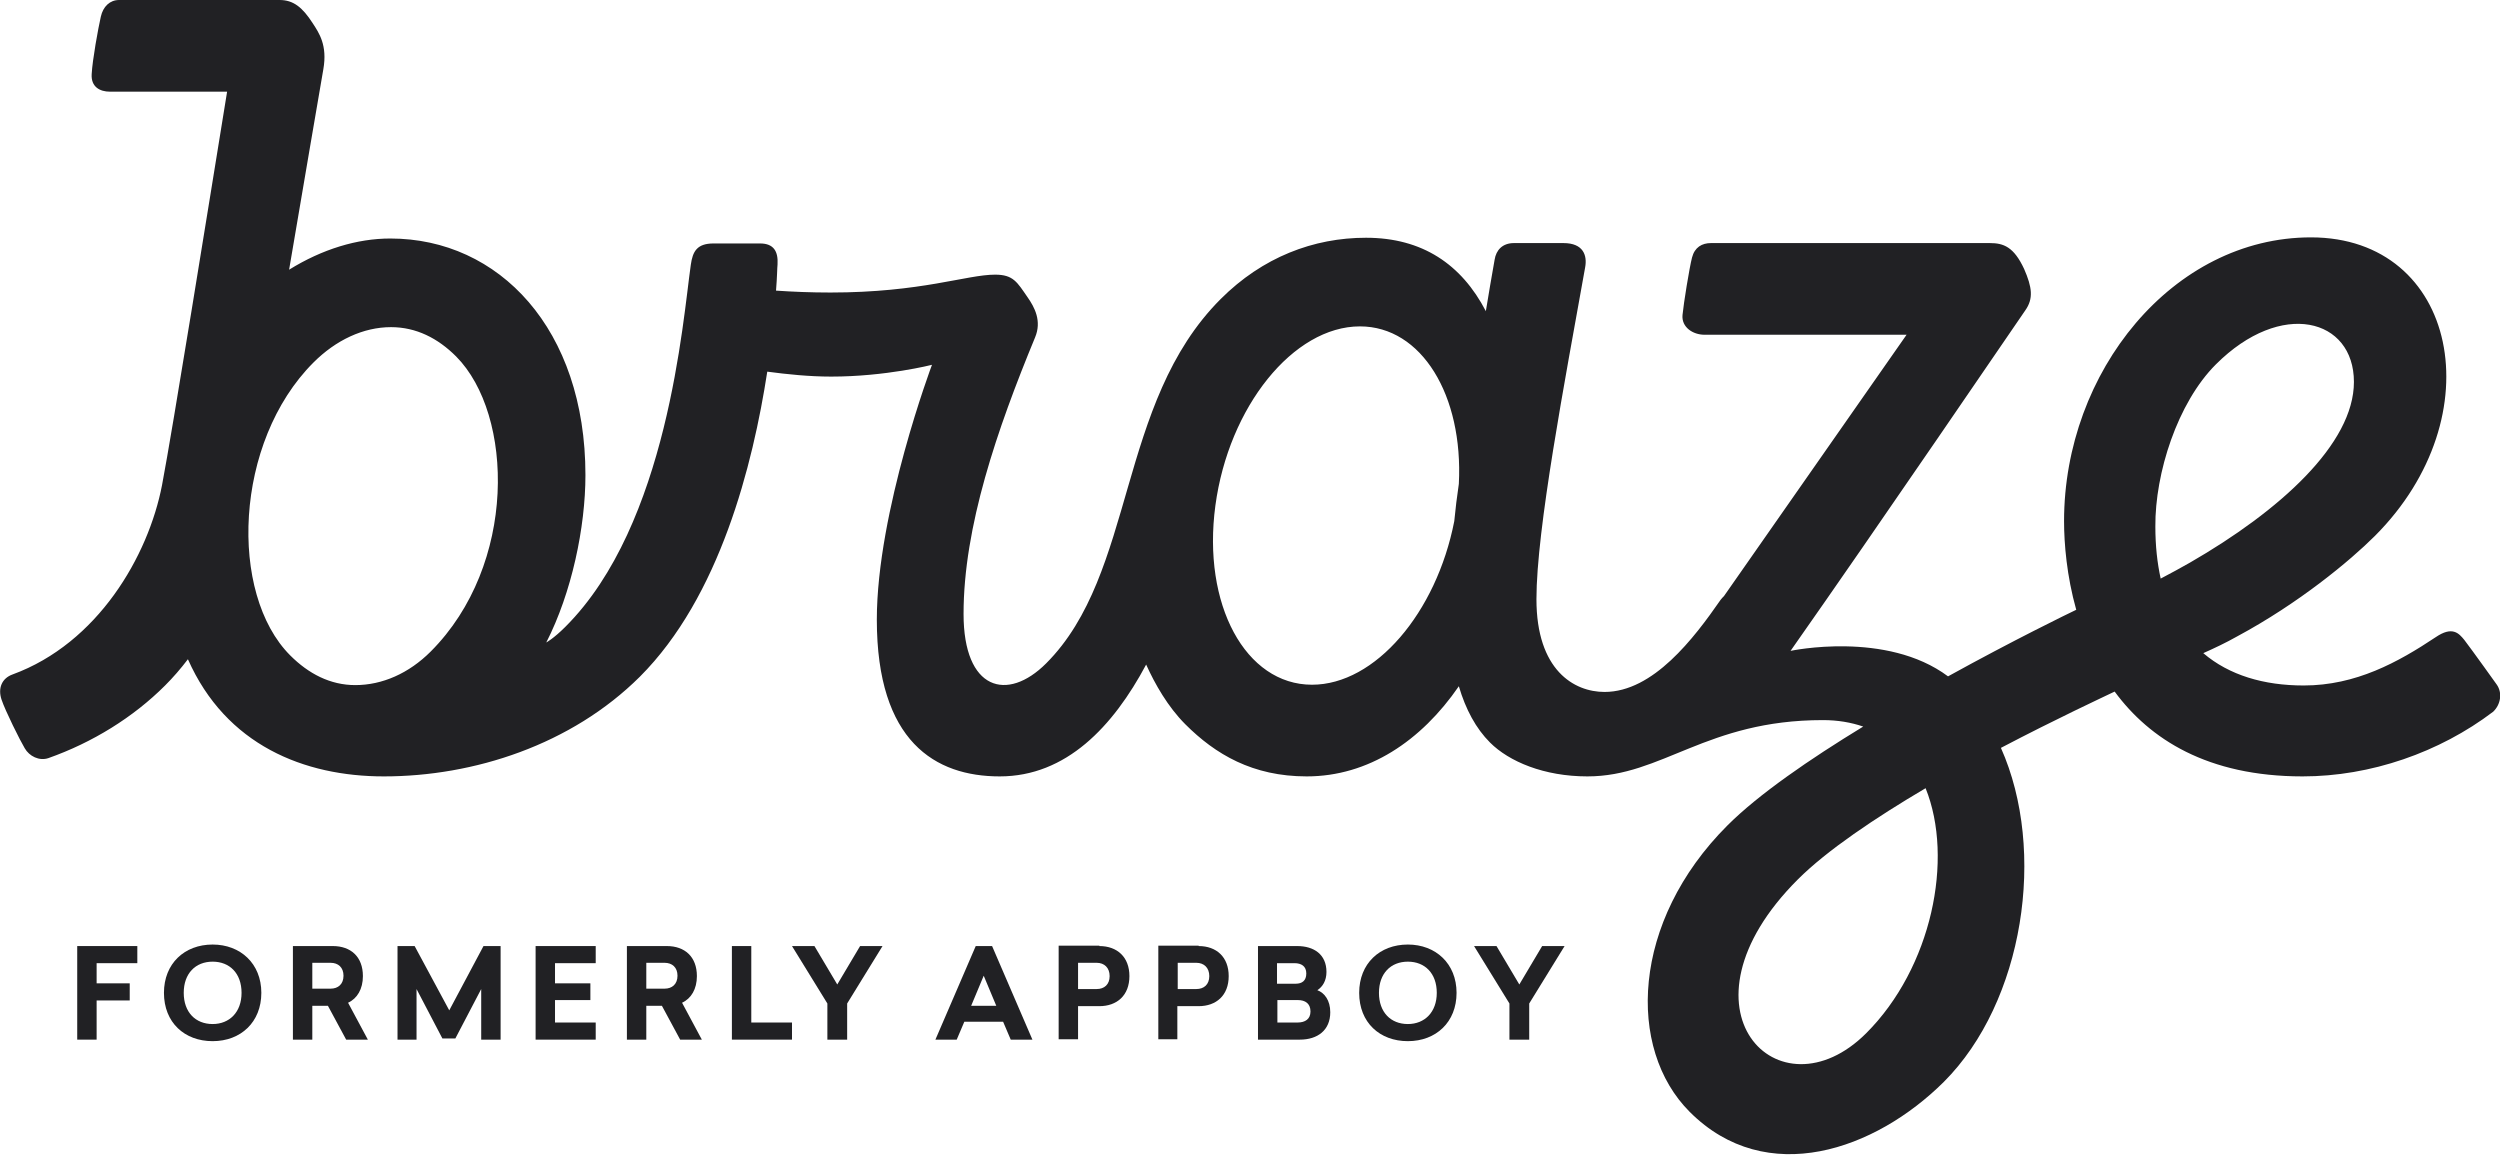
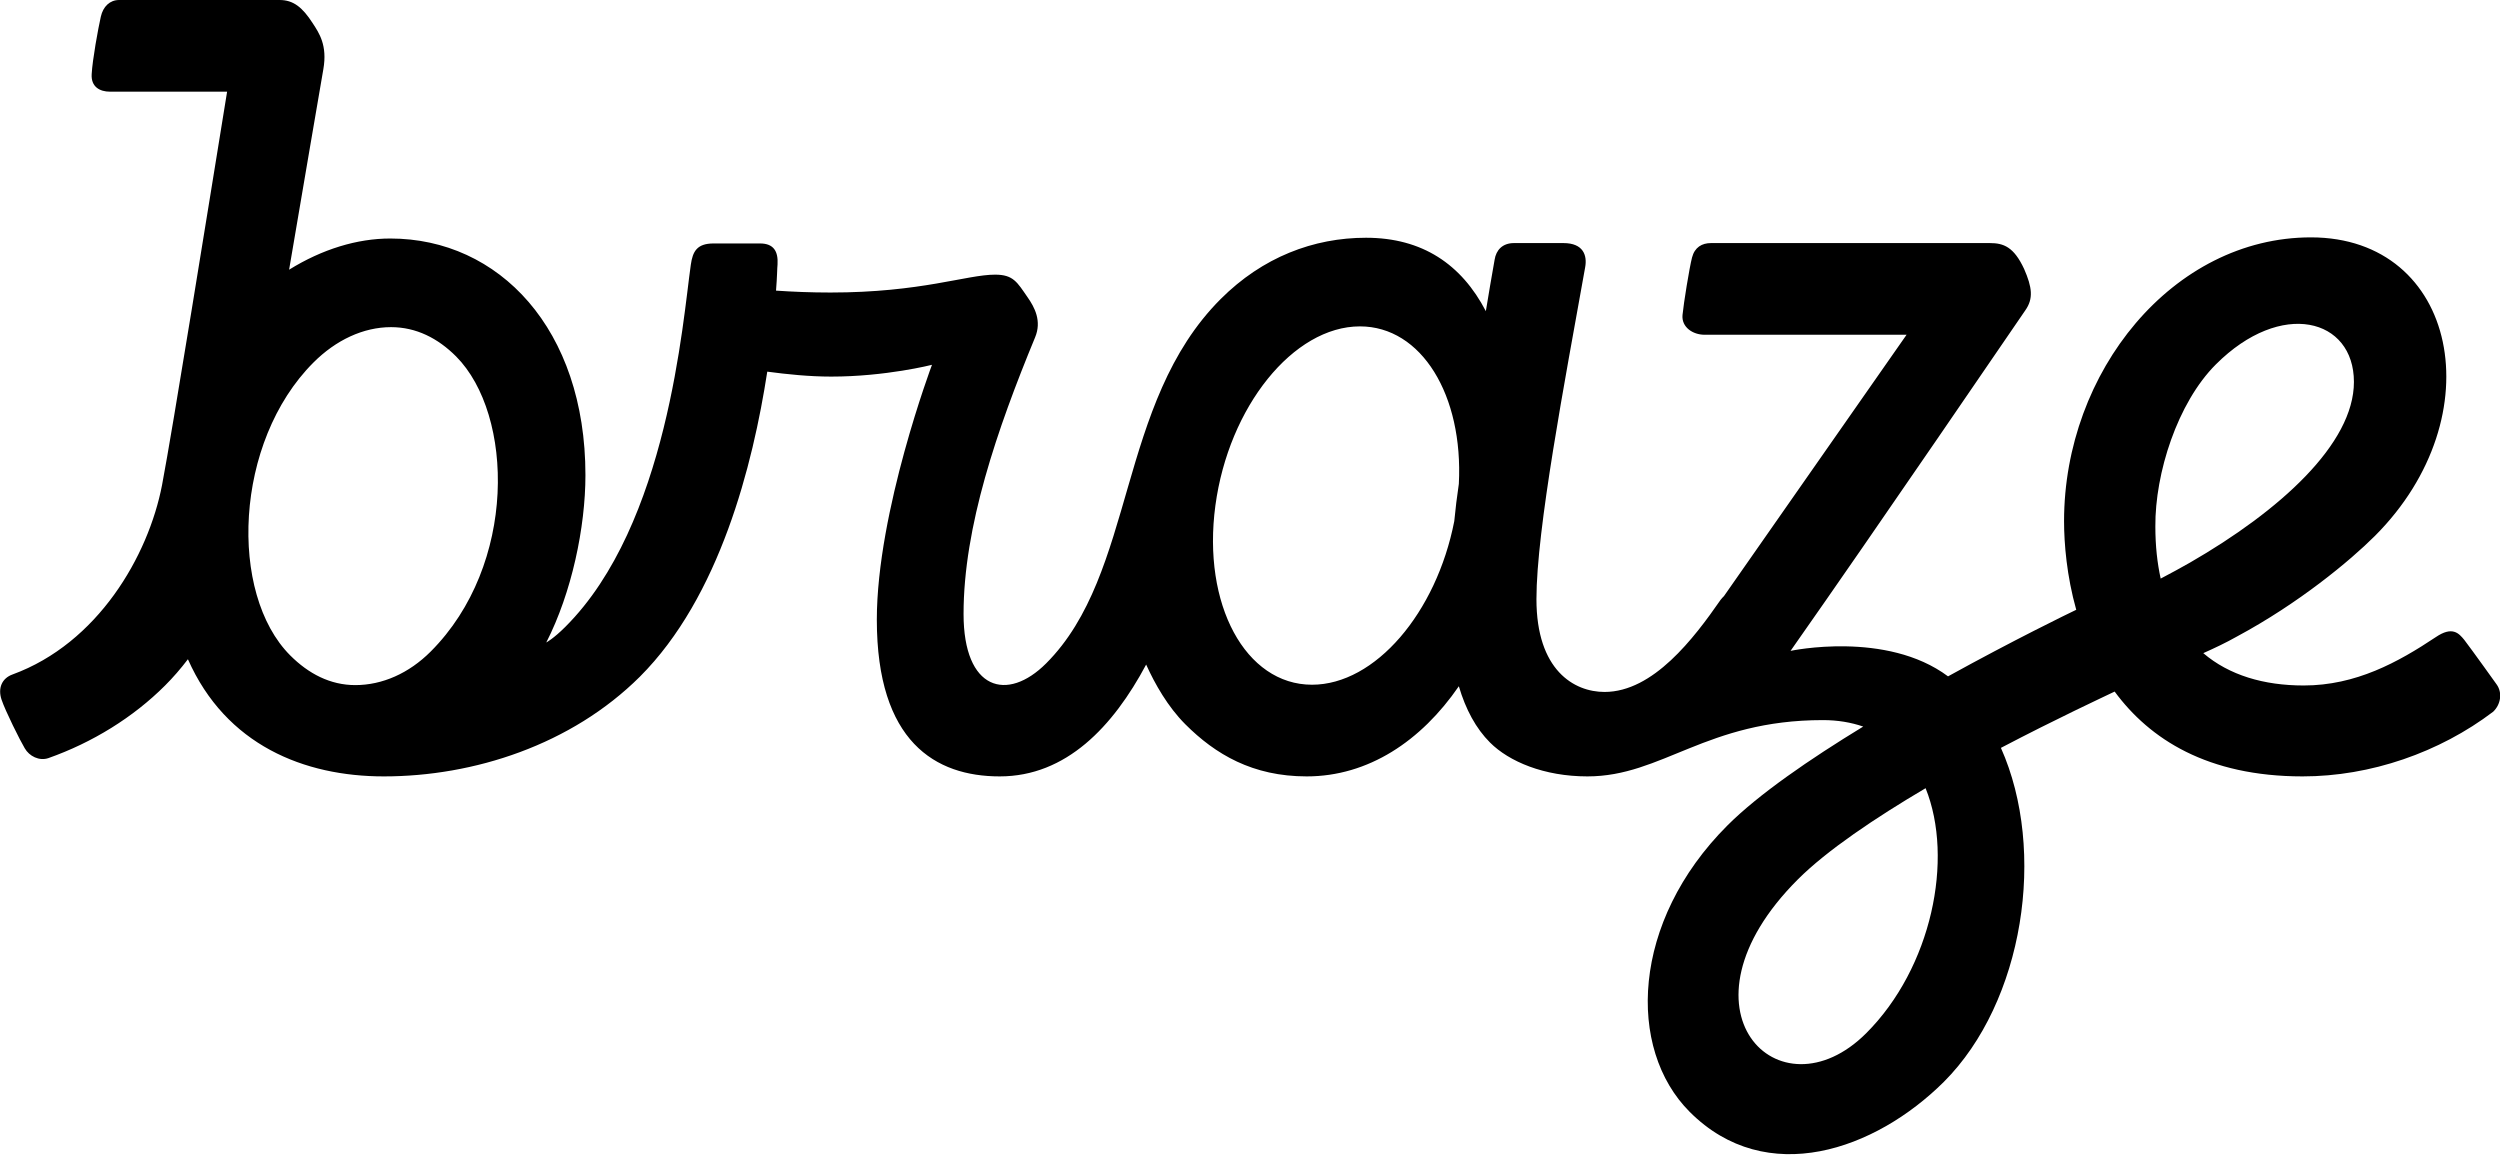
- <svg xmlns="http://www.w3.org/2000/svg" enable-background="new 0 0 657.2 303.4" viewBox="0 0 657.2 303.4">
-   <g fill="#212124">
-     <path d="m656.3 179.9s-6.5-9.1-8.5-11.7c-1.4-1.7-3.1-3.7-7.5-.7-9.9 6.6-21 12.7-34.7 12.7-10.5 0-19.6-2.7-26.4-8.5 2.9-1.3 5.9-2.7 8.9-4.4 16.2-8.7 29.7-19.9 36.2-26.4 31.5-31.5 21.7-78.5-16.8-78.5-36.3 0-64.9 35.3-64.9 74.6 0 5.9.7 14.4 3.2 23.3-2.1 1-16.5 8-33.7 17.5-16.2-12.1-41.4-6.7-41.4-6.7 23.4-33.3 58.7-85.2 61.7-89.5 2.2-3.1 1.8-6.1-.3-10.9-2.7-5.8-5.4-6.8-9-6.8h-73.3c-2.4 0-4.3 1.1-5 3.8s-2.2 12-2.5 15.1c-.3 3.2 2.7 5.2 5.8 5.2h53.1l-48 68.7c-.3.3-.6.6-.9 1-7 10.1-17.7 24.2-30.5 24.2-8 0-17.9-5.7-17.9-24.4 0-18.3 7.4-57 12.8-87.2.6-3.2-.5-6.4-5.7-6.4h-13c-3 0-4.7 1.8-5.1 4.4-.8 4.6-1.6 9.1-2.3 13.5-6.4-12.3-16.7-19.3-31.5-19.3-13.8 0-27.2 5.1-38.2 16.1-27.4 27.4-22.2 72.1-45.9 95.8-10.2 10.2-21.7 7.1-21.7-13 0-22.9 8.8-48.5 18.8-72.7 1.8-4.3-.1-7.9-2-10.6-2.7-3.9-3.7-5.9-8.5-5.9-7.5 0-19.4 4.7-43.3 4.7-5.1 0-9.9-.2-14.3-.5.3-3.6.3-6 .4-6.9.2-3.4-1-5.5-4.6-5.5h-12.2c-4.4 0-5.5 2.1-6 5.6-2.1 14.6-6 68.3-33 95.2-3.1 3.1-5 4.1-5 4.1 6.7-13.1 10.3-30.3 10.3-44 0-38.4-22.7-62.2-51.3-62.2-8.7 0-17.9 2.8-26.6 8.2 4-23.4 7.7-45.3 9-52.7 1.1-6.3-1.1-9.5-2.8-12.1-2.7-4.2-5.1-6.1-8.7-6.1h-42.2c-2.4 0-4.2 1.7-4.8 4.4-.7 3.1-2.2 11.3-2.4 15.1-.2 3.3 2.1 4.6 4.8 4.6h30.8c-4.9 30.2-14.3 88.7-17.1 103.4-3.6 18.7-16.9 41.6-39.3 49.8-2.8 1-3.9 3.6-2.9 6.6s4.9 10.8 6.1 12.8c1.2 2.1 3.8 3.4 6.2 2.6 11.6-4.1 22.3-10.7 30.7-19.1 2.1-2.1 4.1-4.4 6-6.9 10 22.6 30.6 30.8 51.5 30.8 23.7 0 49.3-8.3 67.3-26.2 21-21 29.7-55.6 33.5-80.2 5.2.7 11.1 1.3 16.8 1.3 14.4 0 26.5-3.1 26.5-3.1s-14.5 38.6-14.5 67c0 32.1 15.4 41.2 32.3 41.2 17.5 0 29.8-13.1 38.5-29.4 2.3 5.1 5.7 11.1 10.3 15.7 7.9 7.9 17.7 13.7 31.9 13.7 16.2 0 30.1-9.3 40-23.7 1.8 6.1 4.5 11.1 8.2 14.8 5 5 14.2 8.9 25.6 8.9 19.7 0 31.2-14.8 61.9-14.8 3.9 0 7.4.6 10.6 1.7-14.1 8.6-27.5 17.8-35.7 26-25.3 25.3-26.5 58.7-9.9 75.3 20.2 20.2 48.8 10 66.8-7.9 21-21 27.1-60.7 15-87.8 14.7-7.7 27-13.4 29.9-14.8 9.2 12.5 24.4 22.3 49.4 22.3 17.9 0 36-6.3 50.1-17 2-1.9 2.5-5 .9-7.2zm-543.1-8.6c-5.7 5.7-12.7 8.8-19.8 8.8-6.6 0-12.3-3-17.1-7.8-16.2-16.2-14.8-56.1 6.1-77 5.9-5.9 13.1-9.3 20.4-9.3 6.6 0 12.3 2.9 17.1 7.7 15.2 15.3 16.1 54.8-6.7 77.6zm231.7 8.7c-17.5 0-28.9-21.1-25.4-47.1s20.5-47.1 38-47.1c16.2 0 27.2 18.1 26 41.4-.5 3.4-.9 6.6-1.2 9.8-4.7 24.1-20.8 43-37.4 43zm145.7 91.6c-22.9 22.9-52.1-6.3-18-40.4 7.7-7.7 20.4-16.2 33.6-24 7.5 18.6 1.6 47.2-15.6 64.4zm91.9-175.8c17.2-17.2 36.3-12.1 36.3 4.6 0 16.3-19.5 33.9-43.1 47.5-2.3 1.3-5 2.8-7.7 4.2-.9-4.1-1.4-8.6-1.4-13.7-.1-14 5.8-32.5 15.9-42.6z" />
-     <path d="m25.4 253.2v5.3h8.7v4.5h-8.7v10.3h-5.1v-24.6h15.8v4.5z" />
-     <path d="m68.7 261c0 7.7-5.4 12.7-12.8 12.7s-12.8-4.9-12.8-12.7c0-7.7 5.4-12.7 12.8-12.7 7.3 0 12.8 5 12.8 12.7zm-20.4 0c0 5.1 3.1 8.2 7.6 8.2 4.4 0 7.6-3.1 7.6-8.2s-3.1-8.2-7.6-8.2-7.6 3.1-7.6 8.2z" />
-     <path d="m86.2 264.4h-4.1v8.9h-5.1v-24.6h10.5c4.7 0 7.9 2.8 7.9 7.9 0 3.4-1.5 5.9-3.9 7l5.2 9.7h-5.7zm.7-4.5c2 0 3.4-1.2 3.4-3.4s-1.4-3.4-3.4-3.4h-4.8v6.8z" />
-     <path d="m126.5 273.3v-13.3l-6.8 13h-3.4l-6.8-13v13.3h-5v-24.6h4.5l9.1 16.9 9-16.9h4.5v24.6z" />
-     <path d="m145.9 253.2v5.3h9.3v4.4h-9.3v5.9h10.7v4.5h-15.8v-24.6h15.8v4.5z" />
-     <path d="m174 264.4h-4.1v8.9h-5.1v-24.6h10.5c4.7 0 7.9 2.8 7.9 7.9 0 3.4-1.5 5.9-3.9 7l5.2 9.7h-5.7zm.7-4.5c2 0 3.4-1.2 3.4-3.4s-1.4-3.4-3.4-3.4h-4.8v6.8z" />
-     <path d="m208.2 268.8v4.5h-15.8v-24.6h5.1v20.1z" />
-     <path d="m222.6 273.3h-5.1v-9.5l-9.3-15.1h5.9l6 10.1 6-10.1h5.9l-9.3 15.1v9.5z" />
-     <path d="m265.7 273.3-2-4.7h-10.2l-2 4.7h-5.6l10.6-24.6h4.3l10.6 24.6zm-3.8-8.9-3.3-7.9-3.3 7.9z" />
-     <path d="m289 248.7c4.7 0 7.9 2.9 7.9 7.9 0 5.1-3.3 7.9-7.9 7.9h-5.6v8.7h-5.1v-24.6h10.7zm-5.6 11.3h4.9c2 0 3.4-1.2 3.4-3.4s-1.4-3.5-3.4-3.5h-4.9z" />
-     <path d="m315.1 248.7c4.7 0 7.9 2.9 7.9 7.9 0 5.1-3.3 7.9-7.9 7.9h-5.6v8.7h-5v-24.6h10.6zm-5.5 11.3h4.9c2 0 3.4-1.2 3.4-3.4s-1.4-3.5-3.4-3.5h-4.9z" />
-     <path d="m341 248.7c4.4 0 7.7 2.2 7.7 6.8 0 2.3-1 3.9-2.4 4.8 1.9.7 3.4 2.7 3.4 5.8 0 4.7-3.3 7.2-8 7.2h-11v-24.6zm-5.3 9.9h4.9c1.7 0 2.8-.8 2.8-2.7s-1.3-2.7-3.1-2.7h-4.6zm0 10.2h5.4c2 0 3.4-.9 3.4-2.9 0-2.1-1.4-3-3.3-3h-5.4v5.9z" />
-     <path d="m382.9 261c0 7.7-5.4 12.7-12.8 12.7s-12.8-4.9-12.8-12.7c0-7.7 5.4-12.7 12.8-12.7 7.3 0 12.8 5 12.8 12.7zm-20.4 0c0 5.1 3.1 8.2 7.6 8.2 4.4 0 7.6-3.1 7.6-8.2s-3.1-8.2-7.6-8.2-7.6 3.1-7.6 8.2z" />
-     <path d="m401.9 273.3h-5.1v-9.5l-9.3-15.1h5.9l6 10.1 6-10.1h5.9l-9.3 15.1v9.5z" />
-   </g>
+ <svg xmlns="http://www.w3.org/2000/svg" version="1.1" id="Layer_1" x="0px" y="0px" viewBox="0 0 657.2 303.4" style="enable-background:new 0 0 657.2 303.4;" xml:space="preserve">
+   <path d="M656.3,179.9c0,0-6.5-9.1-8.5-11.7c-1.4-1.7-3.1-3.7-7.5-0.7c-9.9,6.6-21,12.7-34.7,12.7c-10.5,0-19.6-2.7-26.4-8.5  c2.9-1.3,5.9-2.7,8.9-4.4c16.2-8.7,29.7-19.9,36.2-26.4c31.5-31.5,21.7-78.5-16.8-78.5c-36.3,0-64.9,35.3-64.9,74.6  c0,5.9,0.7,14.4,3.2,23.3c-2.1,1-16.5,8-33.7,17.5c-16.2-12.1-41.4-6.7-41.4-6.7c23.4-33.3,58.7-85.2,61.7-89.5  c2.2-3.1,1.8-6.1-0.3-10.9c-2.7-5.8-5.4-6.8-9-6.8h-73.3c-2.4,0-4.3,1.1-5,3.8s-2.2,12-2.5,15.1C442,86,445,88,448.1,88h53.1  l-48,68.7c-0.3,0.3-0.6,0.6-0.9,1c-7,10.1-17.7,24.2-30.5,24.2c-8,0-17.9-5.7-17.9-24.4c0-18.3,7.4-57,12.8-87.2  c0.6-3.2-0.5-6.4-5.7-6.4h-13c-3,0-4.7,1.8-5.1,4.4c-0.8,4.6-1.6,9.1-2.3,13.5c-6.4-12.3-16.7-19.3-31.5-19.3  c-13.8,0-27.2,5.1-38.2,16.1c-27.4,27.4-22.2,72.1-45.9,95.8c-10.2,10.2-21.7,7.1-21.7-13c0-22.9,8.8-48.5,18.8-72.7  c1.8-4.3-0.1-7.9-2-10.6c-2.7-3.9-3.7-5.9-8.5-5.9c-7.5,0-19.4,4.7-43.3,4.7c-5.1,0-9.9-0.2-14.3-0.5c0.3-3.6,0.3-6,0.4-6.9  c0.2-3.4-1-5.5-4.6-5.5h-12.2c-4.4,0-5.5,2.1-6,5.6c-2.1,14.6-6,68.3-33,95.2c-3.1,3.1-5,4.1-5,4.1c6.7-13.1,10.3-30.3,10.3-44  c0-38.4-22.7-62.2-51.3-62.2c-8.7,0-17.9,2.8-26.6,8.2c4-23.4,7.7-45.3,9-52.7c1.1-6.3-1.1-9.5-2.8-12.1C79.5,1.9,77.1,0,73.5,0  H31.3c-2.4,0-4.2,1.7-4.8,4.4c-0.7,3.1-2.2,11.3-2.4,15.1c-0.2,3.3,2.1,4.6,4.8,4.6h30.8c-4.9,30.2-14.3,88.7-17.1,103.4  c-3.6,18.7-16.9,41.6-39.3,49.8c-2.8,1-3.9,3.6-2.9,6.6s4.9,10.8,6.1,12.8c1.2,2.1,3.8,3.4,6.2,2.6c11.6-4.1,22.3-10.7,30.7-19.1  c2.1-2.1,4.1-4.4,6-6.9c10,22.6,30.6,30.8,51.5,30.8c23.7,0,49.3-8.3,67.3-26.2c21-21,29.7-55.6,33.5-80.2  c5.2,0.7,11.1,1.3,16.8,1.3c14.4,0,26.5-3.1,26.5-3.1s-14.5,38.6-14.5,67c0,32.1,15.4,41.2,32.3,41.2c17.5,0,29.8-13.1,38.5-29.4  c2.3,5.1,5.7,11.1,10.3,15.7c7.9,7.9,17.7,13.7,31.9,13.7c16.2,0,30.1-9.3,40-23.7c1.8,6.1,4.5,11.1,8.2,14.8c5,5,14.2,8.9,25.6,8.9  c19.7,0,31.2-14.8,61.9-14.8c3.9,0,7.4,0.6,10.6,1.7c-14.1,8.6-27.5,17.8-35.7,26c-25.3,25.3-26.5,58.7-9.9,75.3  c20.2,20.2,48.8,10,66.8-7.9c21-21,27.1-60.7,15-87.8c14.7-7.7,27-13.4,29.9-14.8c9.2,12.5,24.4,22.3,49.4,22.3  c17.9,0,36-6.3,50.1-17C657.4,185.2,657.9,182.1,656.3,179.9L656.3,179.9z M113.2,171.3c-5.7,5.7-12.7,8.8-19.8,8.8  c-6.6,0-12.3-3-17.1-7.8c-16.2-16.2-14.8-56.1,6.1-77c5.9-5.9,13.1-9.3,20.4-9.3c6.6,0,12.3,2.9,17.1,7.7  C135.1,109,136,148.5,113.2,171.3z M344.9,180c-17.5,0-28.9-21.1-25.4-47.1s20.5-47.1,38-47.1c16.2,0,27.2,18.1,26,41.4  c-0.5,3.4-0.9,6.6-1.2,9.8C377.6,161.1,361.5,180,344.9,180L344.9,180z M490.6,271.6c-22.9,22.9-52.1-6.3-18-40.4  c7.7-7.7,20.4-16.2,33.6-24C513.7,225.8,507.8,254.4,490.6,271.6z M582.5,95.8c17.2-17.2,36.3-12.1,36.3,4.6  c0,16.3-19.5,33.9-43.1,47.5c-2.3,1.3-5,2.8-7.7,4.2c-0.9-4.1-1.4-8.6-1.4-13.7C566.5,124.4,572.4,105.9,582.5,95.8z" />
</svg>
